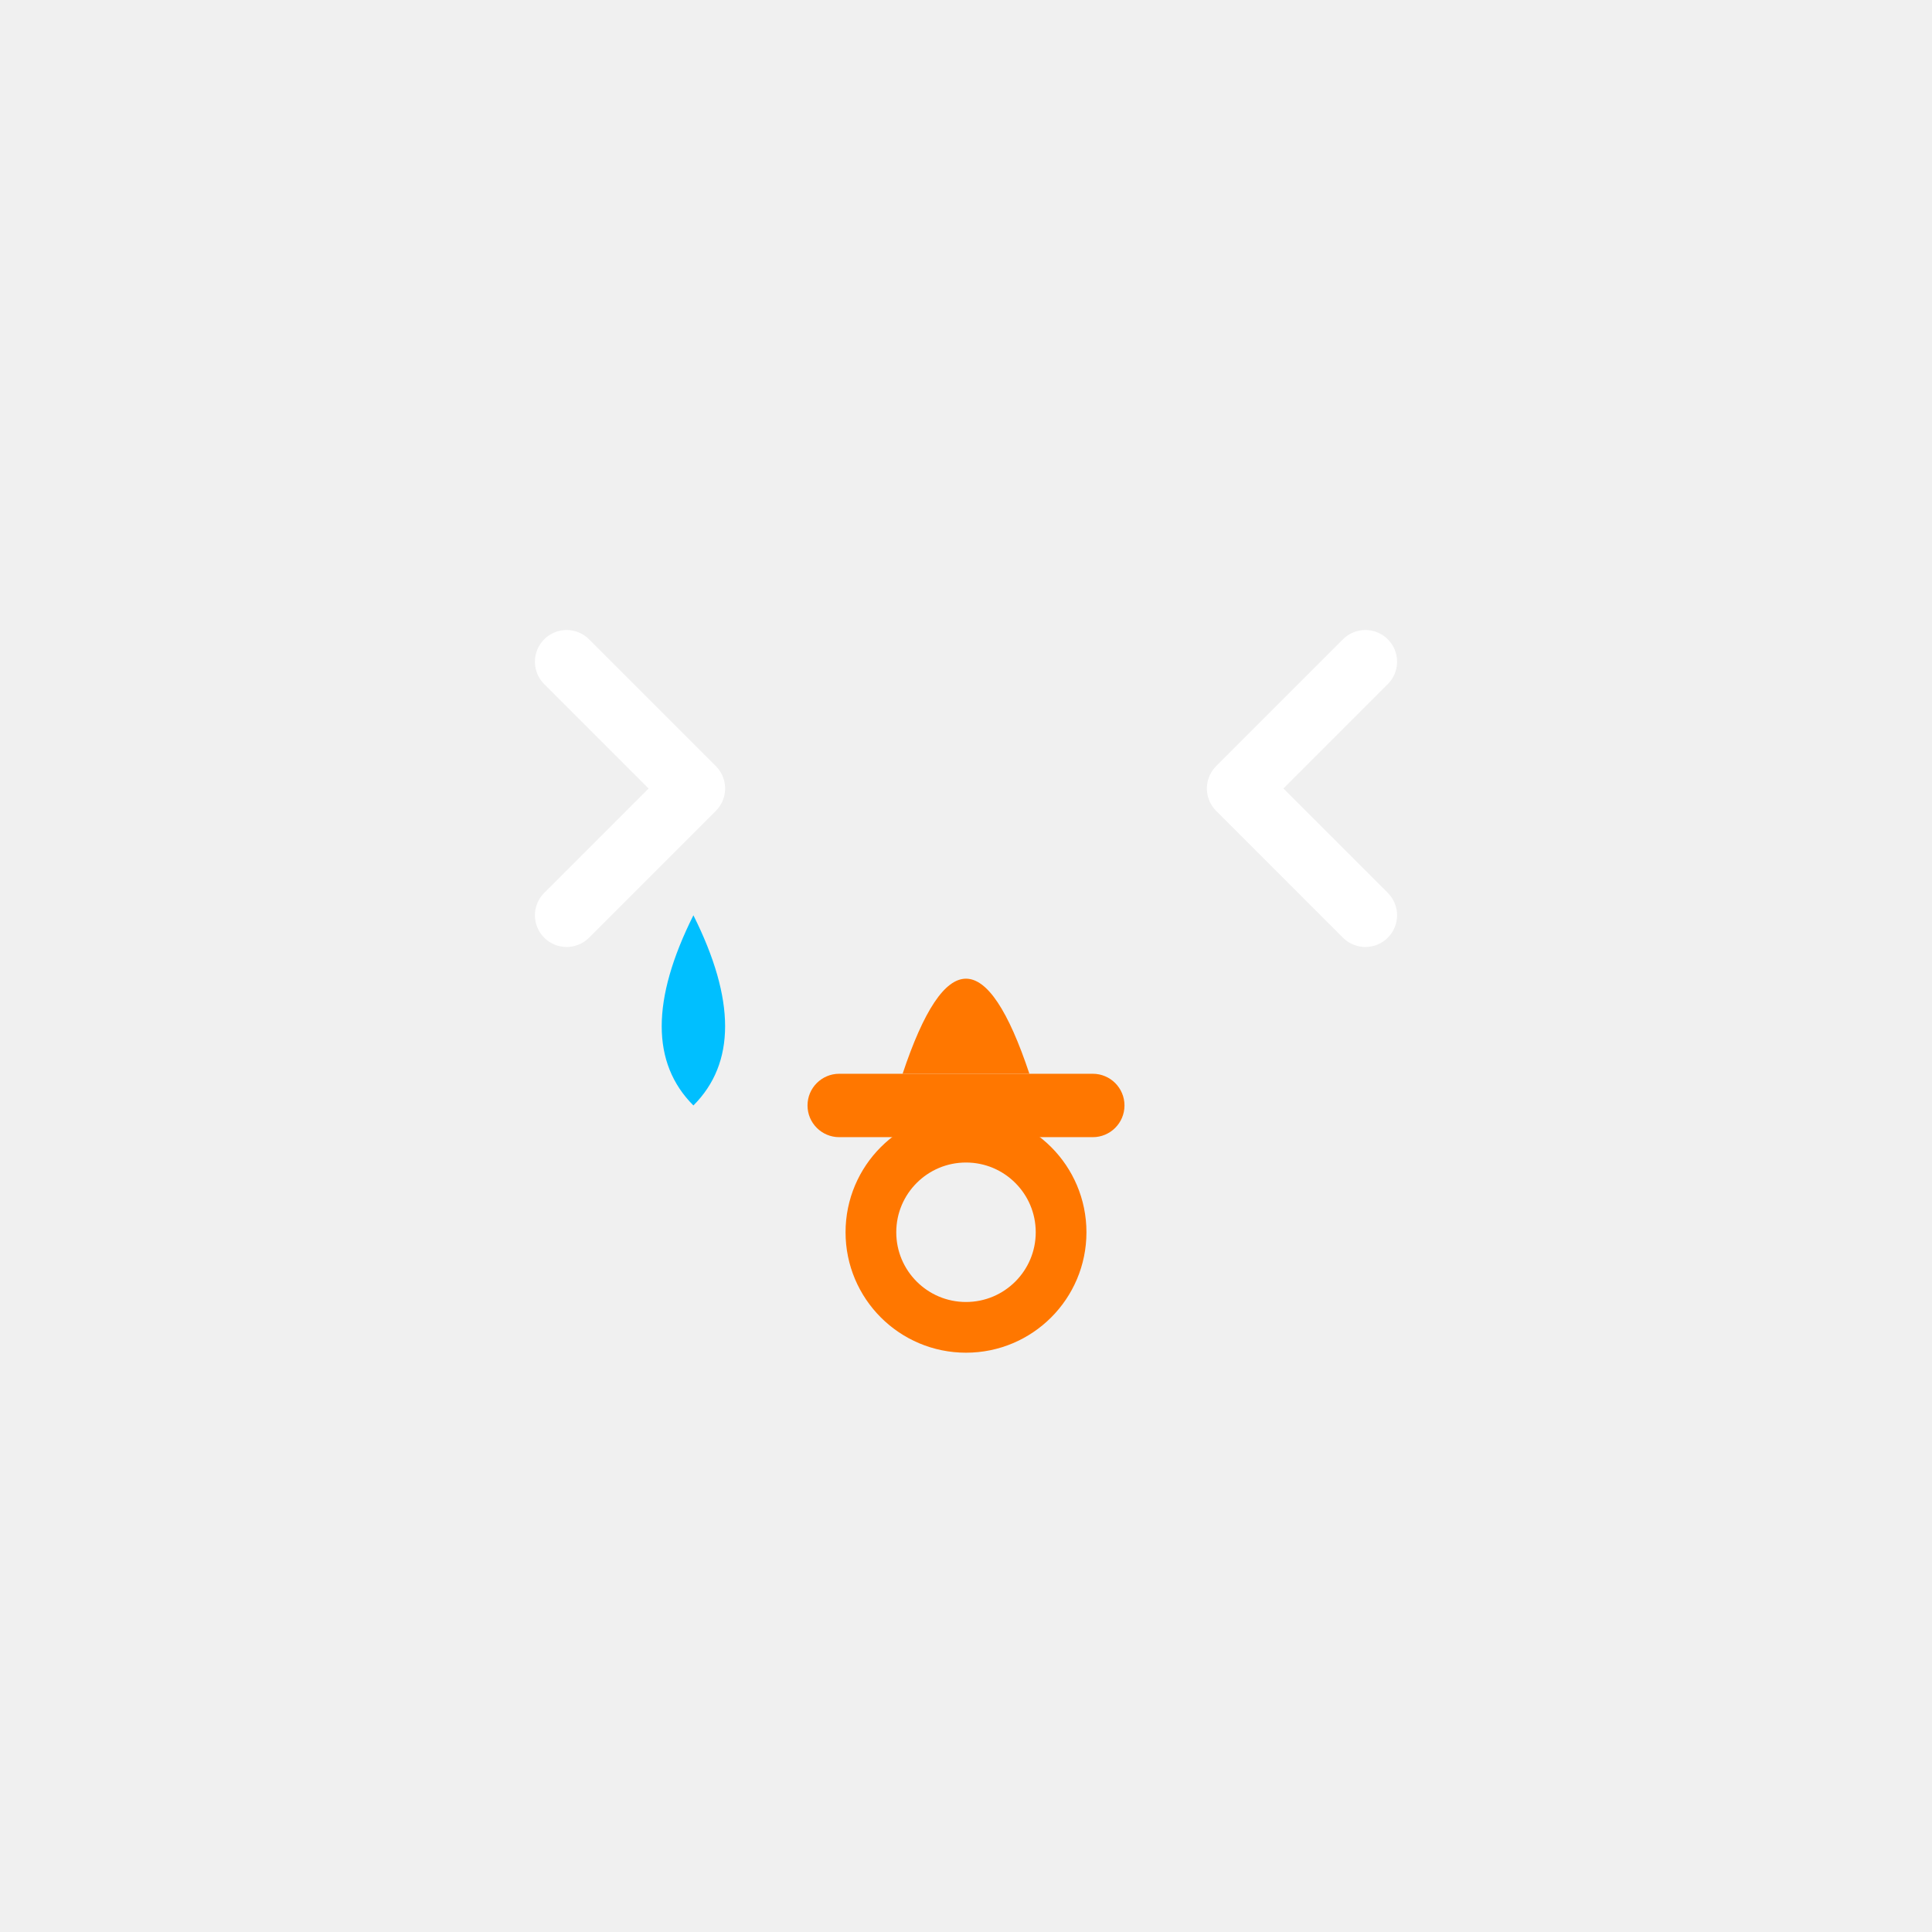
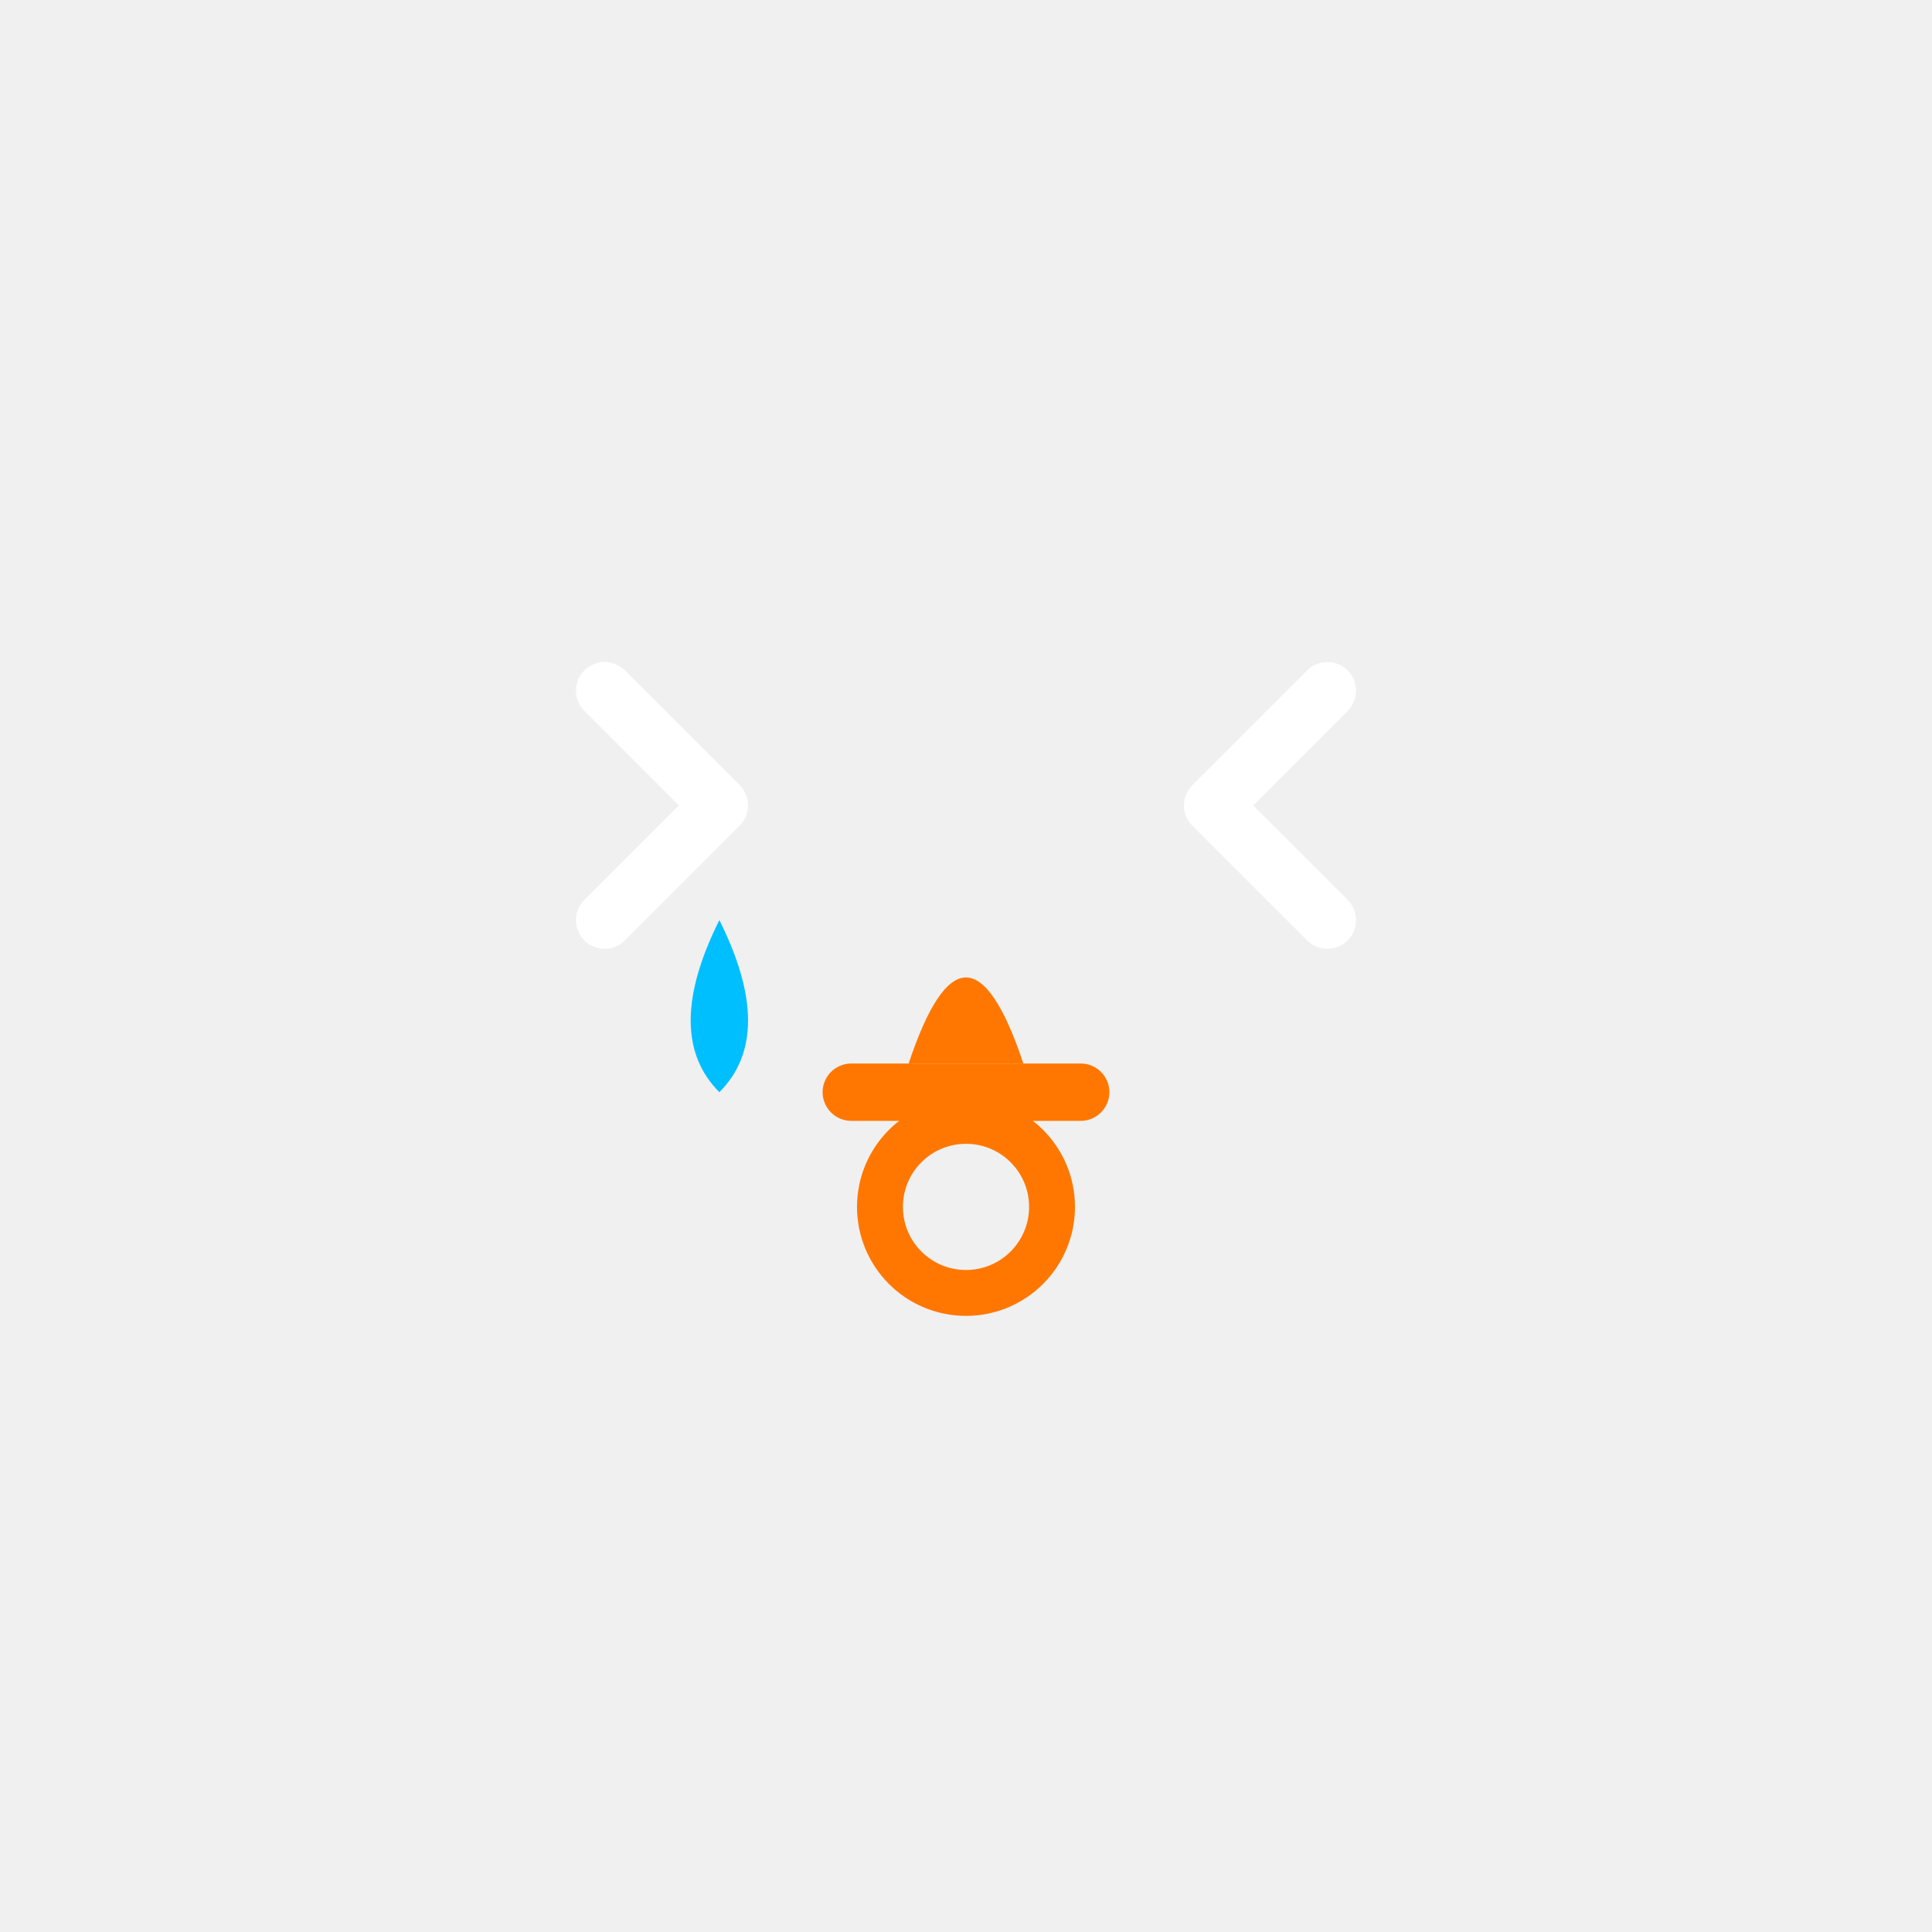
<svg xmlns="http://www.w3.org/2000/svg" viewBox="0 0 512 512" width="512" height="512">
-   <g transform="translate(256 256) scale(0.84) translate(-256 -256)">
+   <g transform="translate(256 256) scale(0.76) translate(-256 -256)">
    <polyline points="130,160 170,200 130,240" fill="none" stroke="#FFFFFF" stroke-width="20" stroke-linecap="round" stroke-linejoin="round" />
    <polyline points="382,160 342,200 382,240" fill="none" stroke="#FFFFFF" stroke-width="20" stroke-linecap="round" stroke-linejoin="round" />
    <path d="M170 240 Q190 280 170 300 Q150 280 170 240" fill="#00BFFF" />
    <g transform="translate(0, 40)">
      <circle cx="256" cy="300" r="30" fill="none" stroke="#FF7700" stroke-width="16" />
      <rect x="206" y="250" width="100" height="20" rx="10" fill="#FF7700" />
      <path d="M236 250 Q256 190 276 250" fill="#FF7700" />
    </g>
  </g>
</svg>
